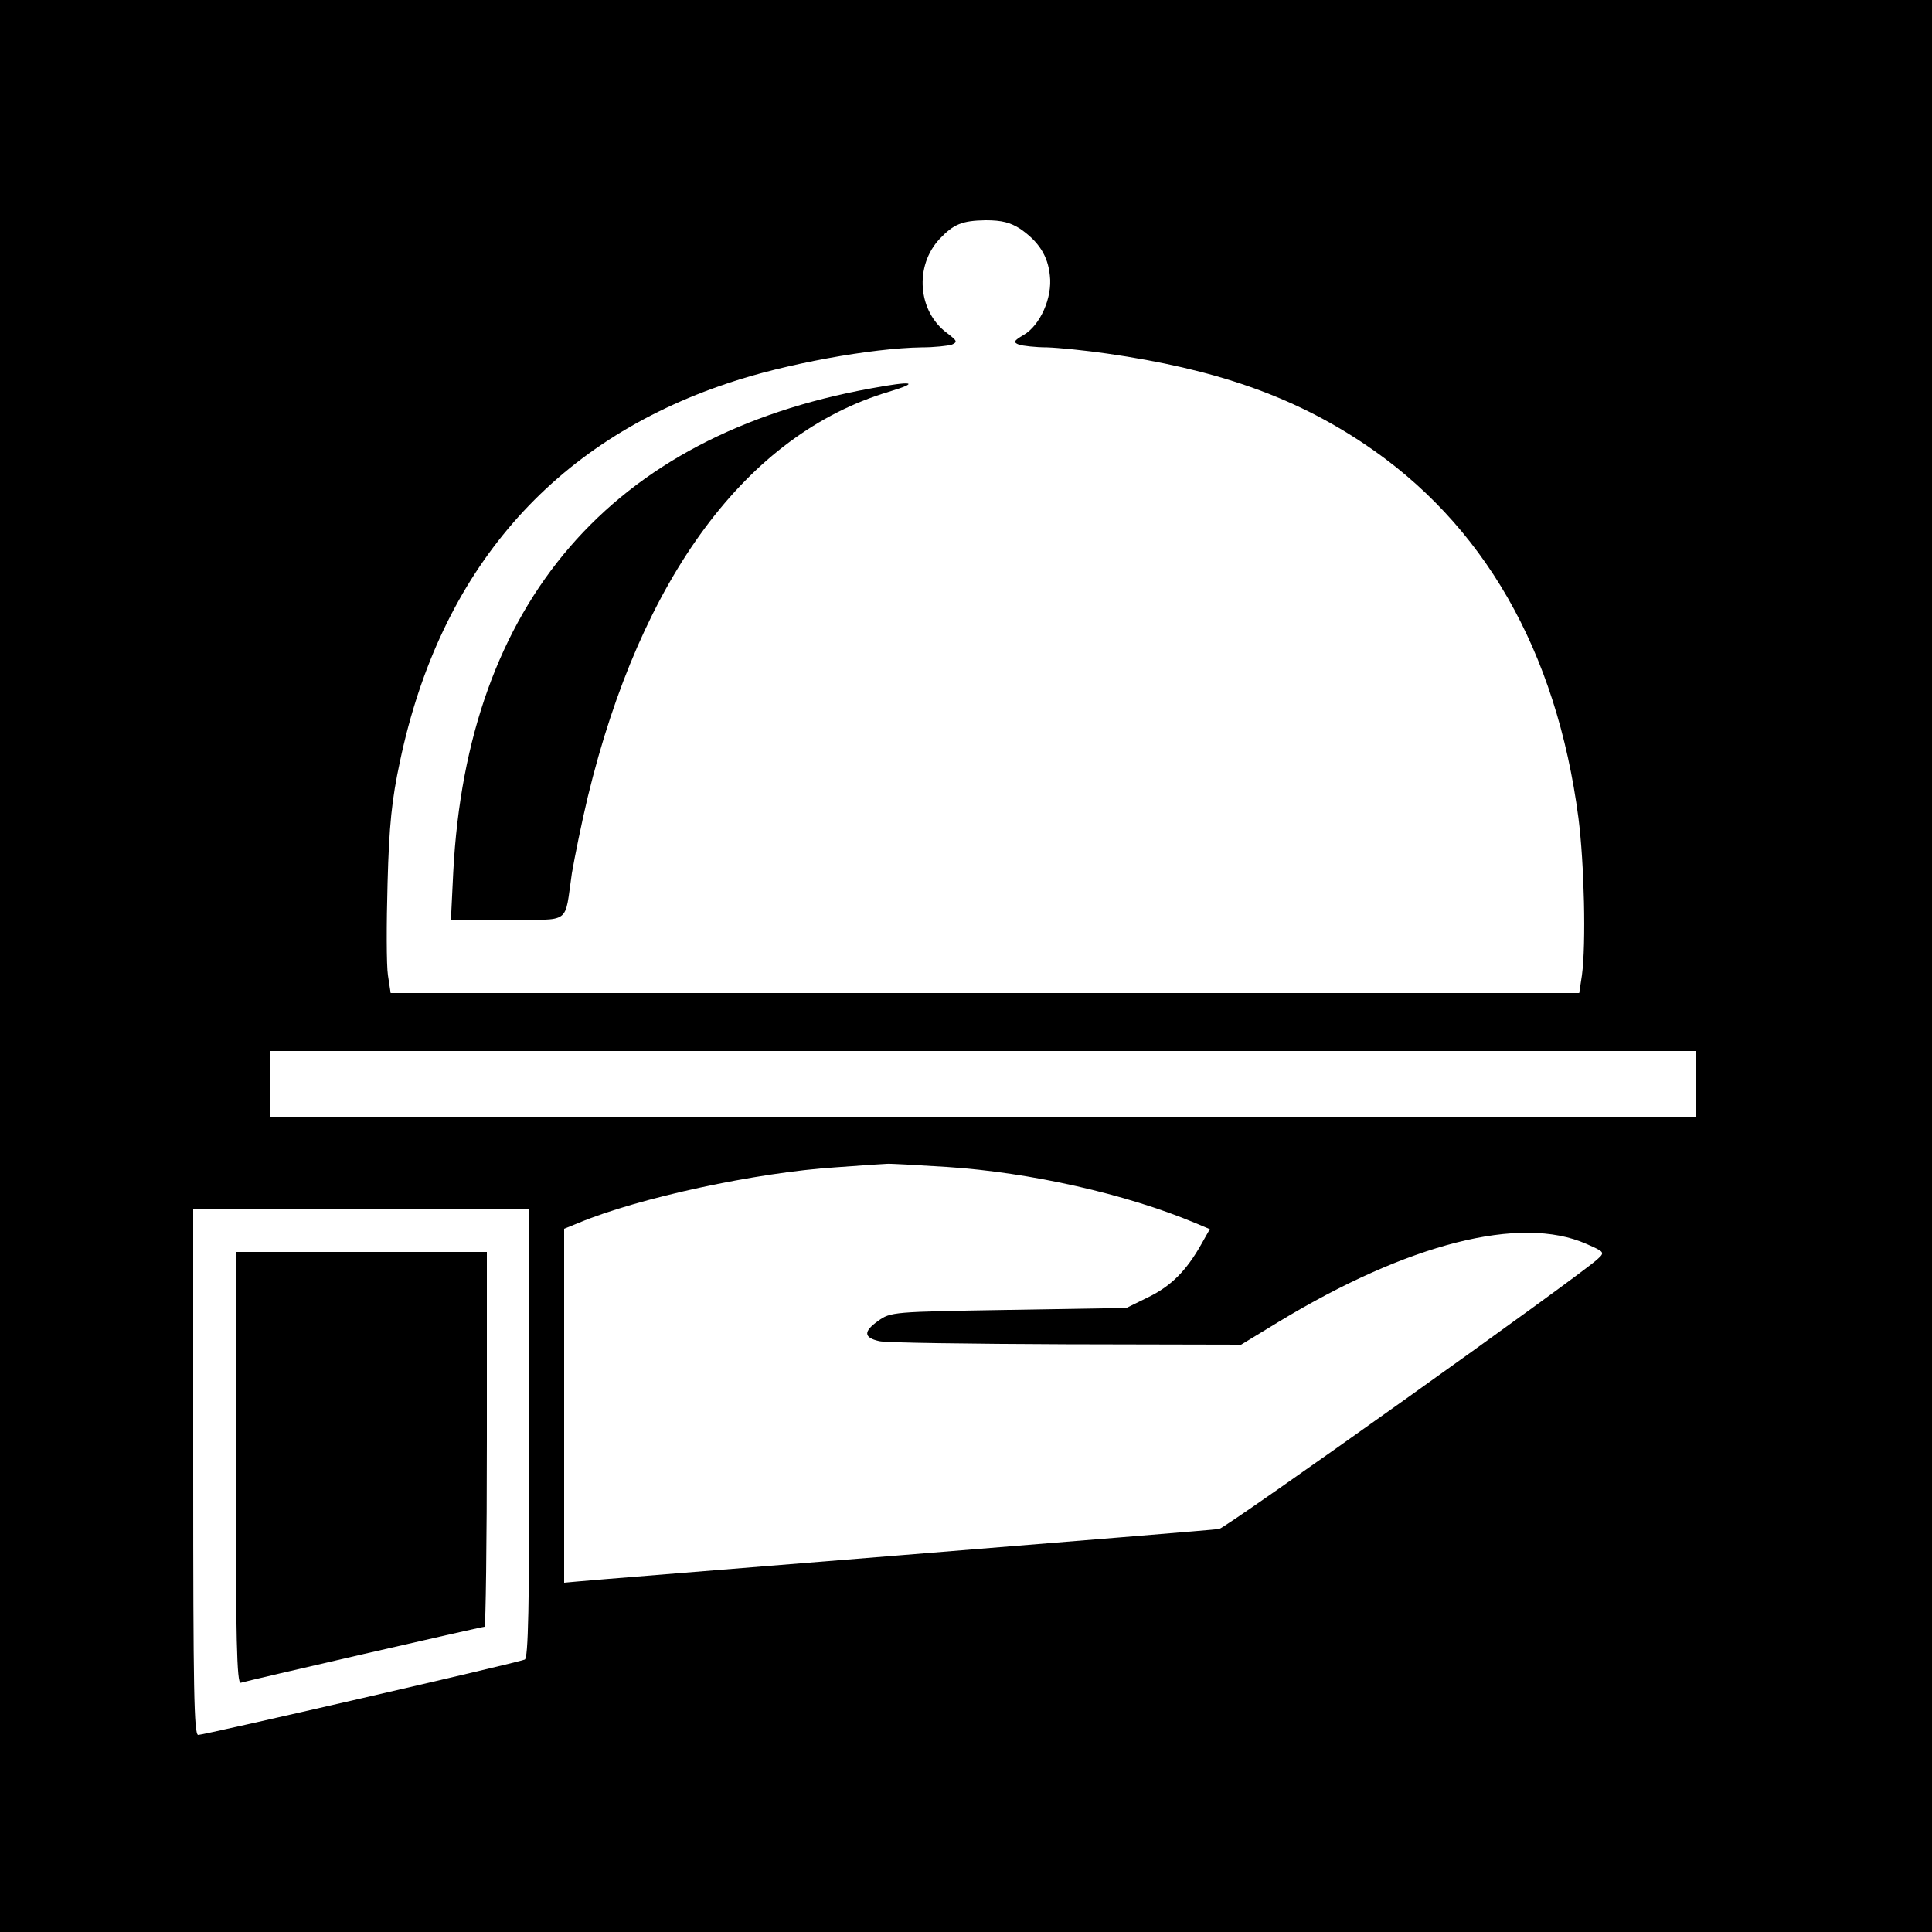
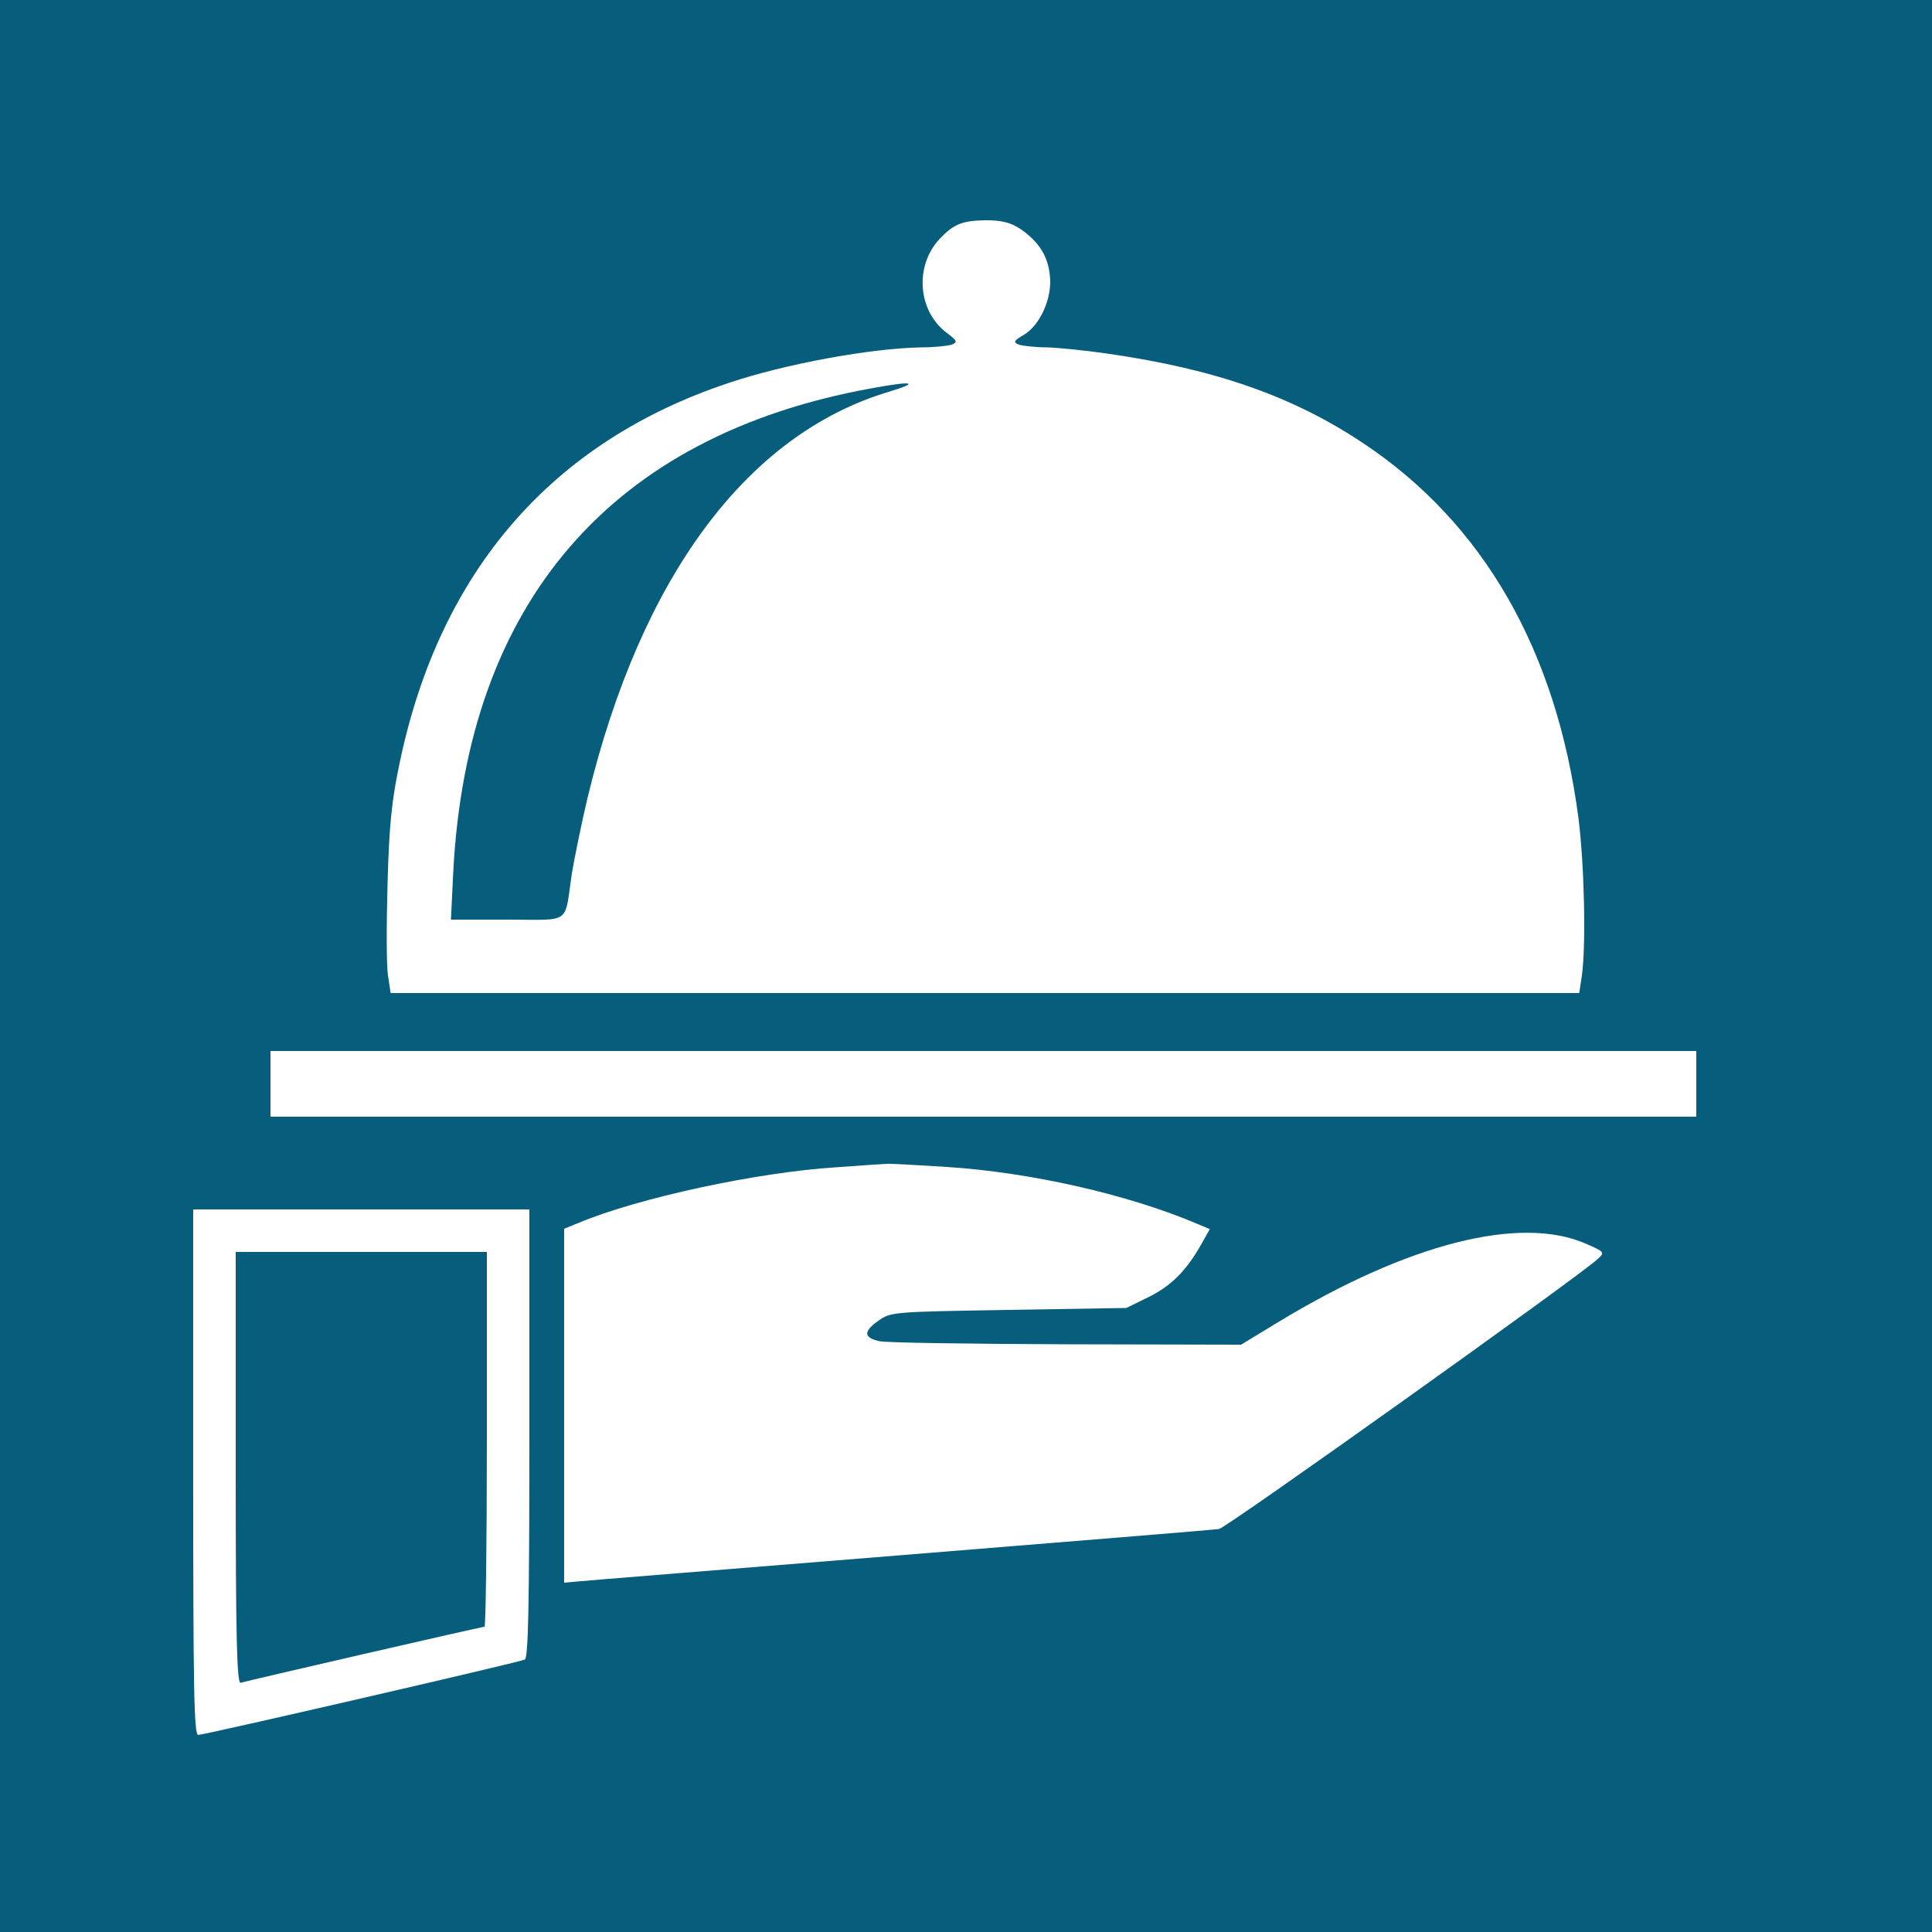
<svg xmlns="http://www.w3.org/2000/svg" version="1.0" width="500pt" height="500pt" viewBox="0 0 500 500" preserveAspectRatio="xMidYMid meet">
-   <g transform="translate(0,500) scale(0.1,-0.1)" fill="#000000" stroke="none">
+   <g transform="translate(0,500) scale(0.1,-0.1)" fill="#065E7C" stroke="none">
    <path d="M0 2500 l0 -2500 2500 0 2500 0 0 2500 0 2500 -2500 0 -2500 0 0 -2500z m2640 1908 c48 -33 72 -70 77 -121 7 -57 -25 -129 -68 -154 -26 -15 -27 -19 -12 -25 10 -3 43 -7 73 -7 30 -1 100 -8 155 -16 279 -40 480 -110 663 -232 311 -207 500 -536 557 -970 15 -118 20 -325 9 -407 l-7 -46 -1538 0 -1538 0 -7 46 c-4 26 -4 133 -1 238 4 151 11 217 32 315 104 494 394 828 851 980 145 49 369 90 499 92 33 0 68 4 78 7 16 7 14 10 -12 30 -76 56 -85 174 -19 244 36 38 58 47 119 48 42 0 64 -6 89 -22z m1750 -2213 l0 -85 -1845 0 -1845 0 0 85 0 85 1845 0 1845 0 0 -85z m-1940 -215 c216 -14 464 -70 643 -145 l38 -16 -22 -39 c-39 -69 -78 -108 -137 -137 l-57 -28 -305 -5 c-300 -5 -305 -5 -338 -29 -38 -27 -37 -43 4 -52 16 -4 233 -7 483 -8 l453 -1 97 59 c335 203 626 277 796 202 48 -21 49 -22 29 -40 -43 -41 -960 -695 -979 -698 -11 -2 -382 -32 -825 -68 -443 -36 -820 -66 -837 -68 l-33 -3 0 458 0 458 37 15 c155 65 462 131 666 144 67 5 127 9 132 9 6 1 75 -3 155 -8z m-1080 -690 c0 -455 -3 -582 -12 -585 -22 -9 -830 -195 -845 -195 -11 0 -13 118 -13 680 l0 680 435 0 435 0 0 -580z" />
    <path d="M2255 3995 c-673 -122 -1046 -554 -1082 -1252 l-6 -123 146 0 c168 0 147 -15 167 120 7 41 25 130 41 197 138 570 412 939 779 1049 83 25 63 29 -45 9z" />
    <path d="M610 1200 c0 -443 3 -558 13 -555 15 5 623 145 631 145 3 0 6 218 6 485 l0 485 -325 0 -325 0 0 -560z" />
  </g>
</svg>
